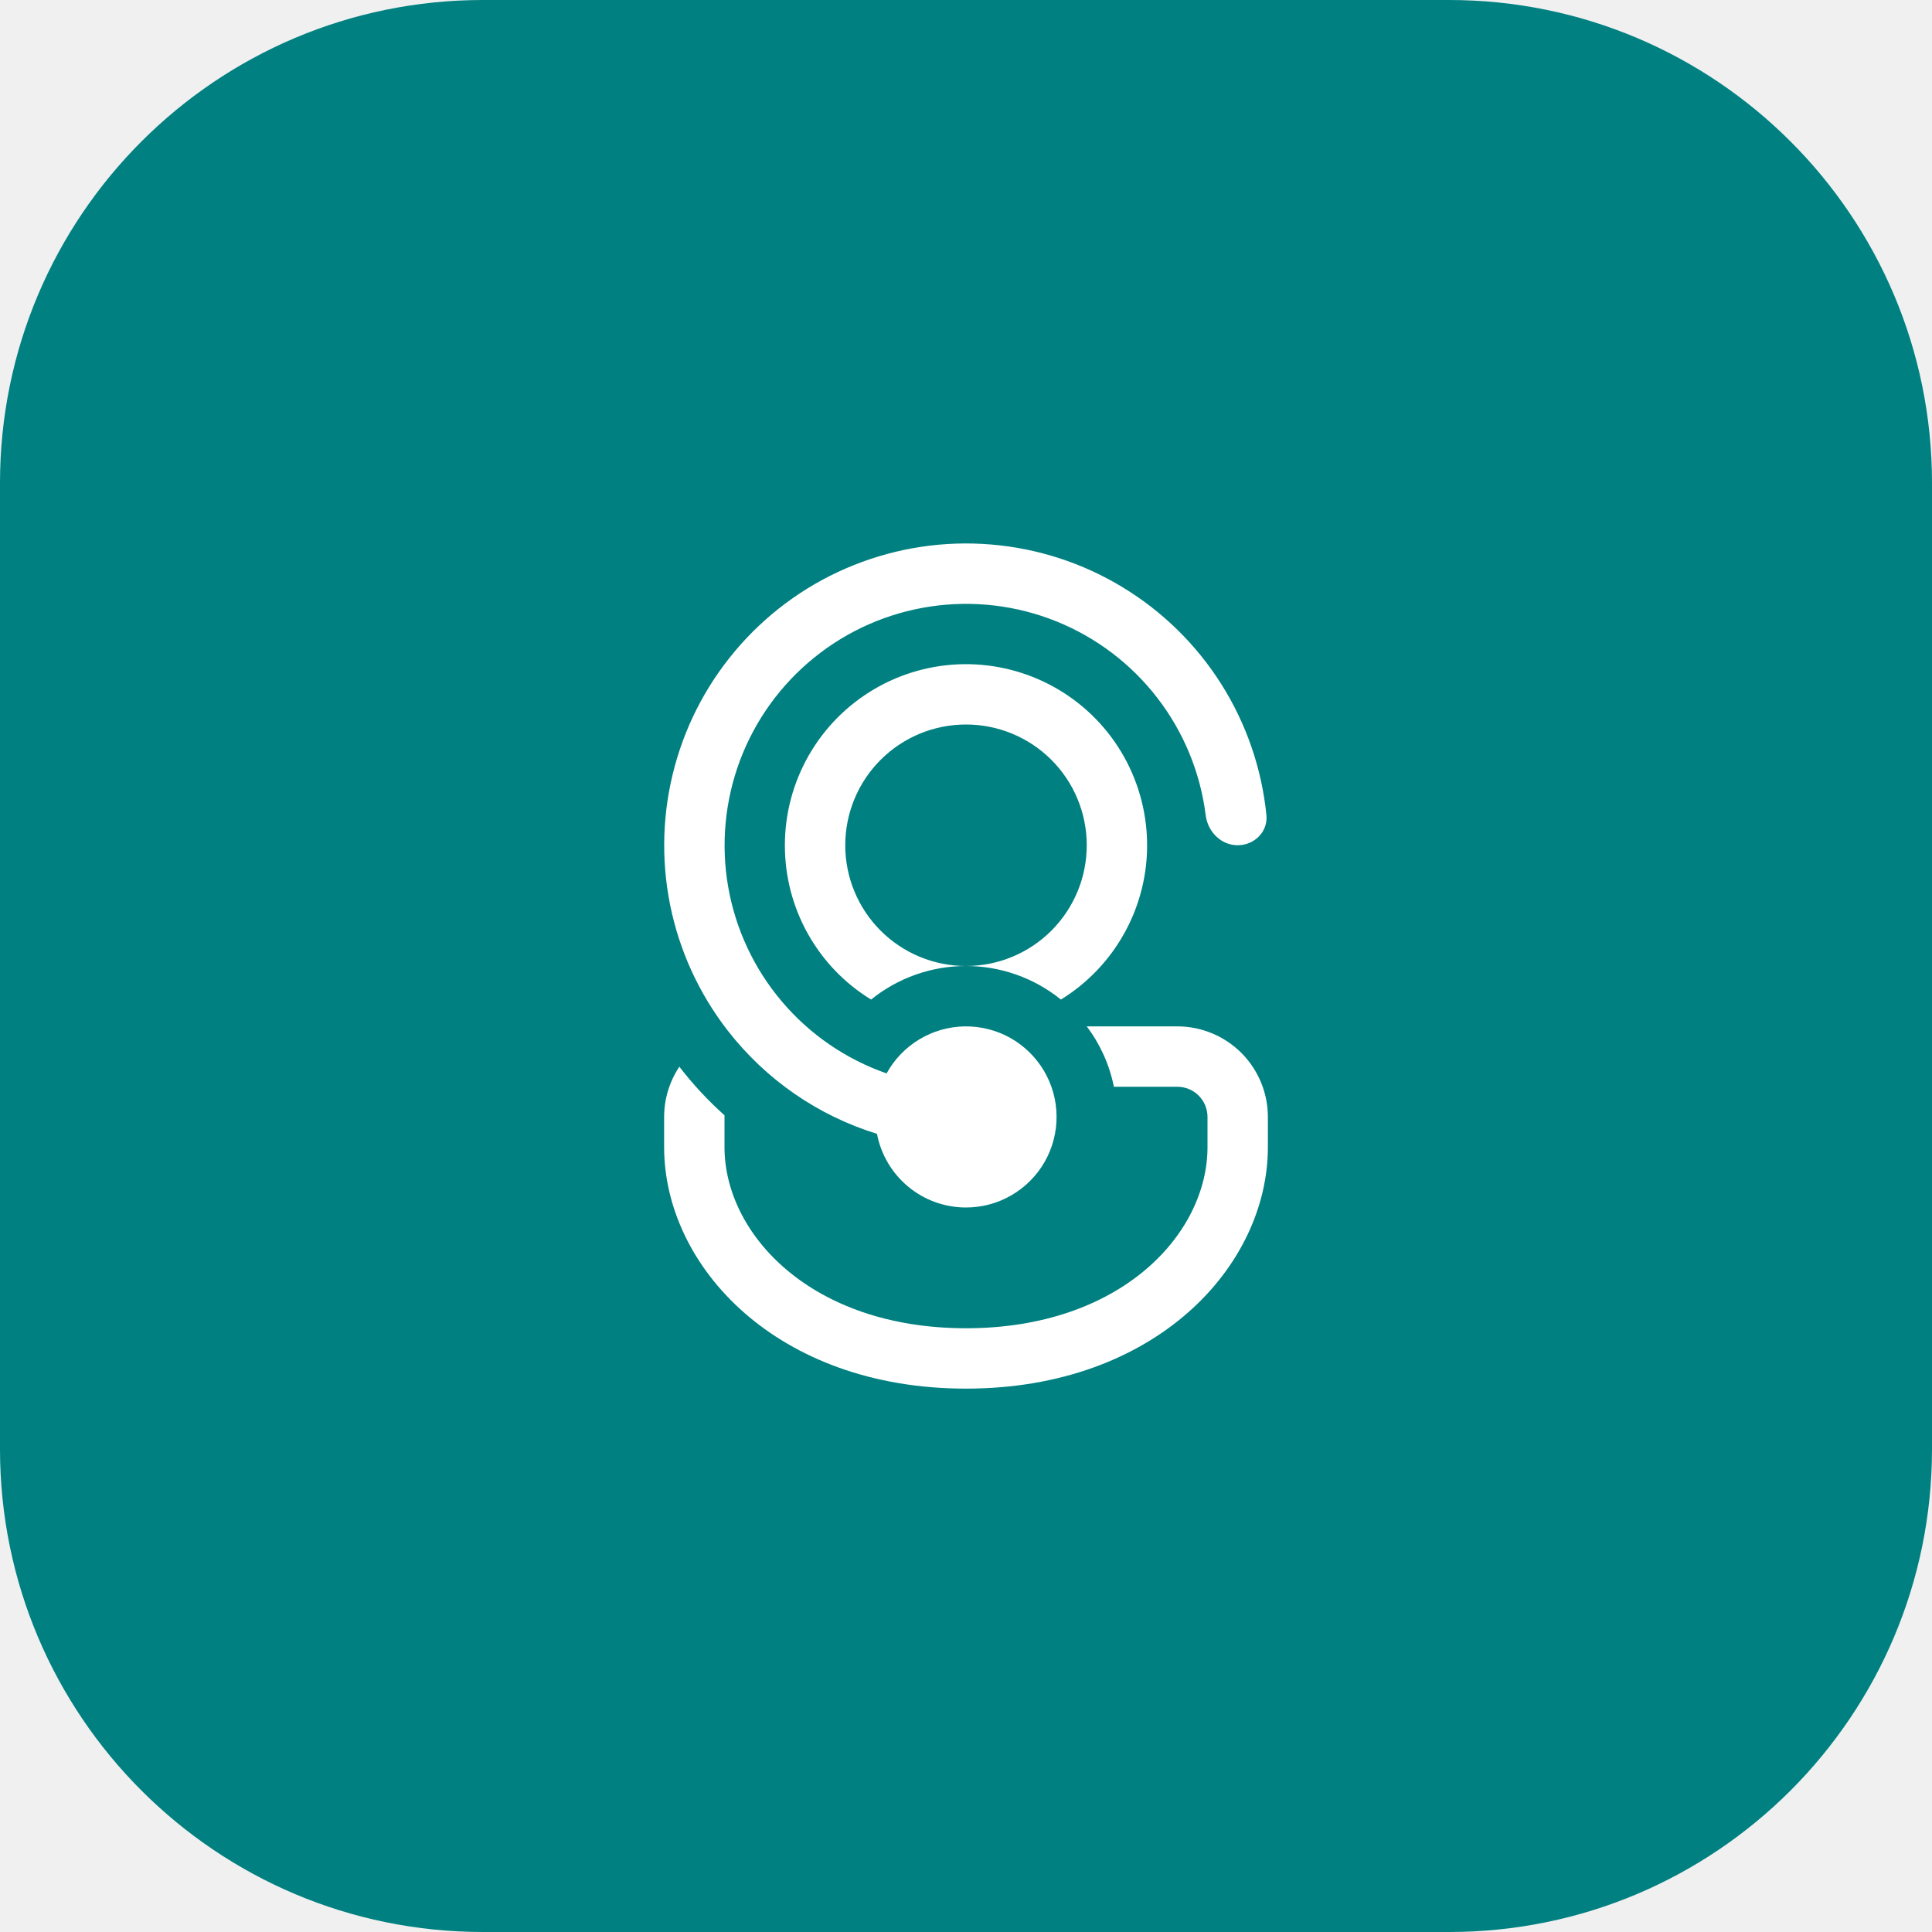
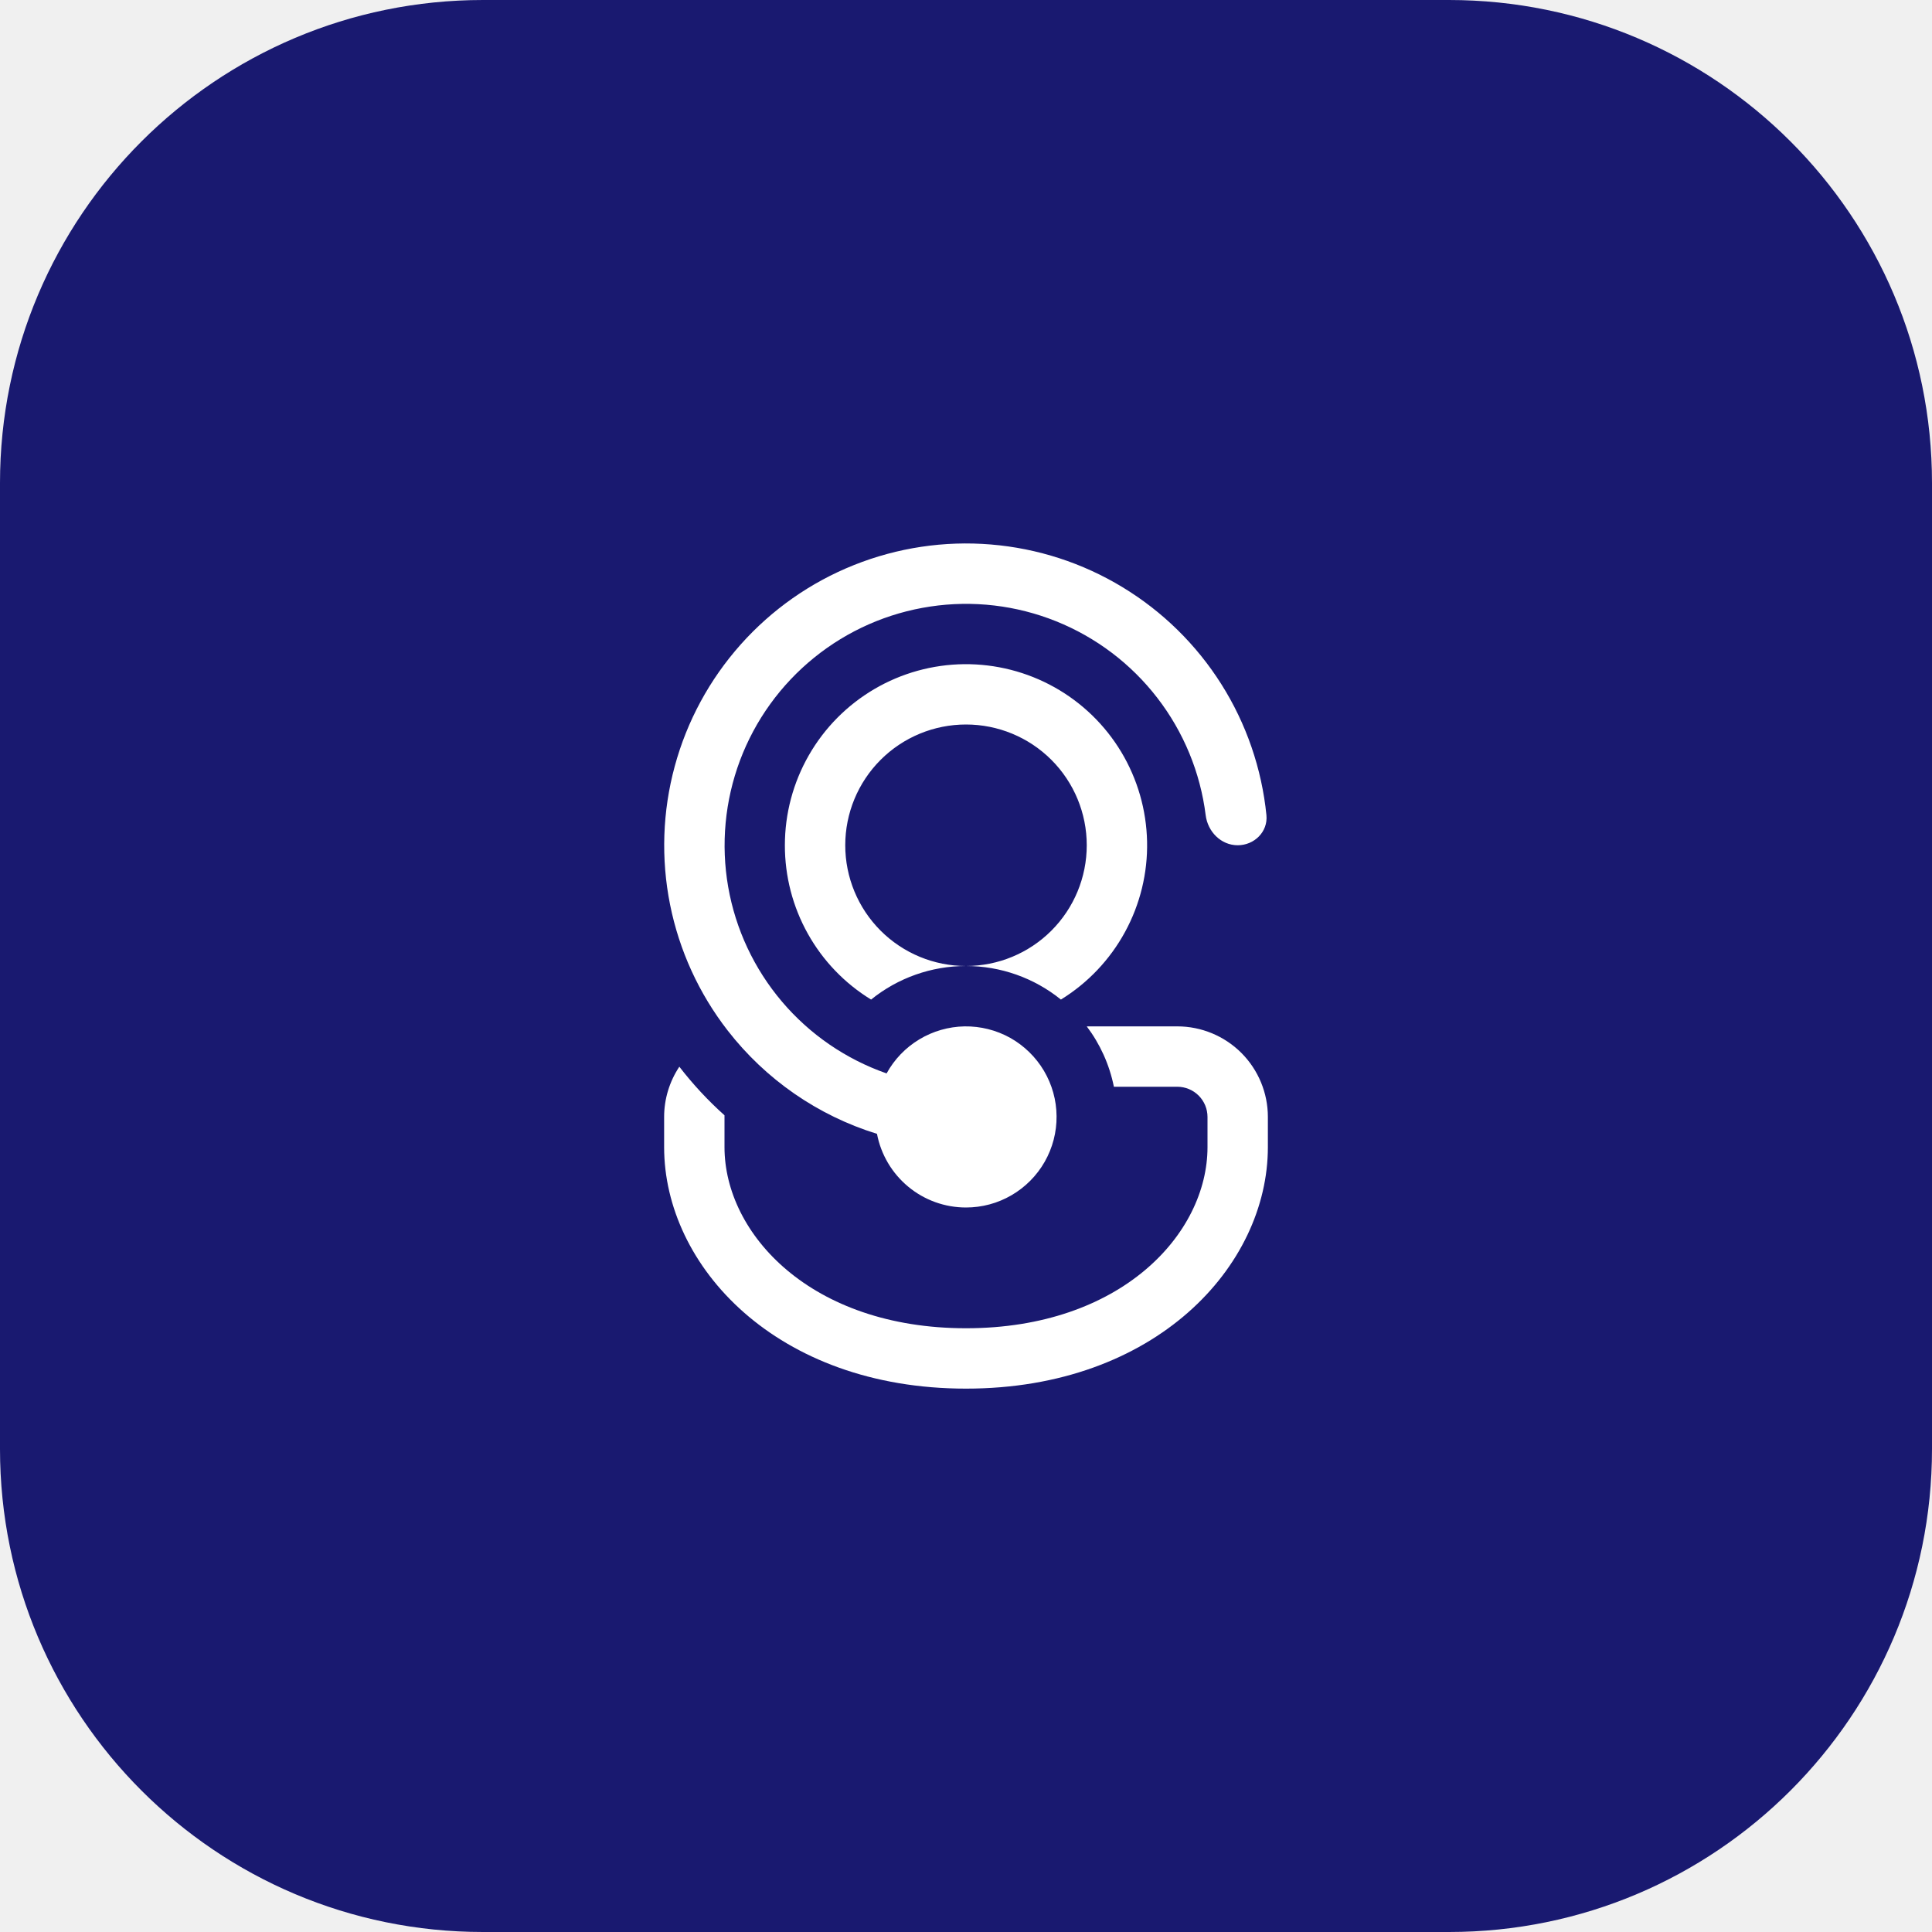
<svg xmlns="http://www.w3.org/2000/svg" width="40" height="40" viewBox="0 0 40 40" fill="none">
-   <rect width="40" height="40" rx="10" fill="#008080" />
-   <path d="M20 25C19.563 25 19.14 24.848 18.804 24.569C18.468 24.291 18.239 23.904 18.157 23.475C16.931 23.096 15.852 22.349 15.065 21.335C14.471 20.57 14.063 19.678 13.873 18.729C13.683 17.779 13.716 16.798 13.97 15.864C14.223 14.929 14.691 14.067 15.335 13.344C15.979 12.621 16.782 12.057 17.682 11.698C18.581 11.339 19.551 11.193 20.516 11.273C21.481 11.353 22.414 11.655 23.242 12.158C24.07 12.66 24.77 13.347 25.287 14.166C25.804 14.985 26.123 15.913 26.22 16.876C26.254 17.22 25.97 17.5 25.625 17.5C25.28 17.5 25.004 17.219 24.962 16.876C24.851 15.992 24.505 15.154 23.961 14.449C23.417 13.743 22.694 13.196 21.867 12.863C21.041 12.531 20.14 12.425 19.259 12.558C18.378 12.69 17.549 13.055 16.856 13.616C16.163 14.177 15.633 14.912 15.32 15.746C15.008 16.58 14.923 17.483 15.076 18.361C15.229 19.239 15.614 20.059 16.191 20.739C16.767 21.418 17.515 21.93 18.356 22.224C18.515 21.934 18.748 21.691 19.032 21.52C19.315 21.349 19.639 21.256 19.969 21.25C20.3 21.245 20.627 21.327 20.916 21.488C21.204 21.65 21.445 21.885 21.614 22.17C21.782 22.454 21.873 22.779 21.875 23.11C21.878 23.441 21.793 23.766 21.629 24.054C21.465 24.341 21.228 24.58 20.942 24.746C20.656 24.913 20.331 25 20 25ZM15 23.125V23.091C14.658 22.785 14.345 22.448 14.065 22.085C13.86 22.393 13.75 22.755 13.75 23.125V23.75C13.75 26.214 16.075 28.75 20 28.75C23.925 28.75 26.25 26.214 26.25 23.75V23.125C26.25 22.628 26.052 22.151 25.701 21.799C25.349 21.448 24.872 21.25 24.375 21.25H22.5C22.774 21.613 22.969 22.038 23.062 22.5H24.375C24.541 22.5 24.7 22.566 24.817 22.683C24.934 22.8 25 22.959 25 23.125V23.75C25 25.547 23.21 27.5 20 27.5C16.79 27.5 15 25.547 15 23.75V23.125ZM20 20C19.285 20 18.591 20.245 18.035 20.695C17.488 20.36 17.037 19.89 16.725 19.331C16.412 18.771 16.249 18.141 16.25 17.5C16.25 16.846 16.421 16.204 16.746 15.637C17.071 15.069 17.539 14.597 18.103 14.266C18.667 13.935 19.308 13.758 19.961 13.751C20.615 13.745 21.259 13.909 21.83 14.228C22.401 14.547 22.878 15.009 23.215 15.57C23.551 16.13 23.735 16.769 23.749 17.423C23.763 18.076 23.605 18.722 23.292 19.296C22.979 19.87 22.522 20.352 21.965 20.695C21.409 20.245 20.715 20 20 20ZM17.5 17.5C17.5 18.163 17.763 18.799 18.232 19.268C18.701 19.737 19.337 20 20 20C20.663 20 21.299 19.737 21.768 19.268C22.237 18.799 22.5 18.163 22.5 17.5C22.5 16.837 22.237 16.201 21.768 15.732C21.299 15.263 20.663 15 20 15C19.337 15 18.701 15.263 18.232 15.732C17.763 16.201 17.5 16.837 17.5 17.5Z" fill="white" />
+   <rect width="40" height="40" rx="10" fill="#191970" />
+   <path d="M20 25C19.563 25 19.14 24.848 18.804 24.569C18.468 24.291 18.239 23.904 18.157 23.475C16.931 23.096 15.852 22.349 15.065 21.335C14.471 20.57 14.063 19.678 13.873 18.729C13.683 17.779 13.716 16.798 13.97 15.864C14.223 14.93 14.691 14.067 15.335 13.344C15.979 12.621 16.782 12.057 17.682 11.698C18.581 11.339 19.551 11.193 20.516 11.273C21.481 11.353 22.414 11.655 23.242 12.158C24.07 12.66 24.77 13.347 25.287 14.166C25.804 14.985 26.123 15.913 26.22 16.876C26.254 17.22 25.97 17.5 25.625 17.5C25.28 17.5 25.004 17.219 24.962 16.876C24.851 15.992 24.505 15.154 23.961 14.449C23.417 13.743 22.694 13.196 21.867 12.863C21.041 12.531 20.14 12.425 19.259 12.558C18.378 12.69 17.549 13.055 16.856 13.616C16.163 14.177 15.633 14.912 15.32 15.746C15.008 16.58 14.923 17.483 15.076 18.361C15.229 19.239 15.614 20.059 16.191 20.739C16.767 21.418 17.515 21.93 18.356 22.224C18.515 21.934 18.748 21.691 19.032 21.52C19.315 21.349 19.639 21.256 19.969 21.25C20.3 21.245 20.627 21.327 20.916 21.488C21.204 21.65 21.445 21.885 21.614 22.17C21.782 22.454 21.873 22.779 21.875 23.11C21.878 23.441 21.793 23.766 21.629 24.054C21.465 24.341 21.228 24.58 20.942 24.746C20.656 24.913 20.331 25 20 25ZM15 23.125V23.091C14.658 22.785 14.345 22.448 14.065 22.085C13.86 22.393 13.75 22.755 13.75 23.125V23.75C13.75 26.214 16.075 28.75 20 28.75C23.925 28.75 26.25 26.214 26.25 23.75V23.125C26.25 22.628 26.052 22.151 25.701 21.799C25.349 21.448 24.872 21.25 24.375 21.25H22.5C22.774 21.613 22.969 22.038 23.062 22.5H24.375C24.541 22.5 24.7 22.566 24.817 22.683C24.934 22.8 25 22.959 25 23.125V23.75C25 25.547 23.21 27.5 20 27.5C16.79 27.5 15 25.547 15 23.75V23.125ZM20 20C19.285 20 18.591 20.245 18.035 20.695C17.488 20.36 17.037 19.89 16.725 19.331C16.412 18.771 16.249 18.141 16.25 17.5C16.25 16.846 16.421 16.204 16.746 15.637C17.071 15.069 17.539 14.597 18.103 14.266C18.667 13.935 19.308 13.758 19.961 13.751C20.615 13.745 21.259 13.909 21.83 14.228C22.401 14.547 22.878 15.009 23.215 15.57C23.551 16.13 23.735 16.769 23.749 17.423C23.763 18.076 23.605 18.722 23.292 19.296C22.979 19.87 22.522 20.352 21.965 20.695C21.409 20.245 20.715 20 20 20ZM17.5 17.5C17.5 18.163 17.763 18.799 18.232 19.268C18.701 19.737 19.337 20 20 20C20.663 20 21.299 19.737 21.768 19.268C22.237 18.799 22.5 18.163 22.5 17.5C22.5 16.837 22.237 16.201 21.768 15.732C21.299 15.263 20.663 15 20 15C19.337 15 18.701 15.263 18.232 15.732C17.763 16.201 17.5 16.837 17.5 17.5Z" fill="white" />
</svg>
